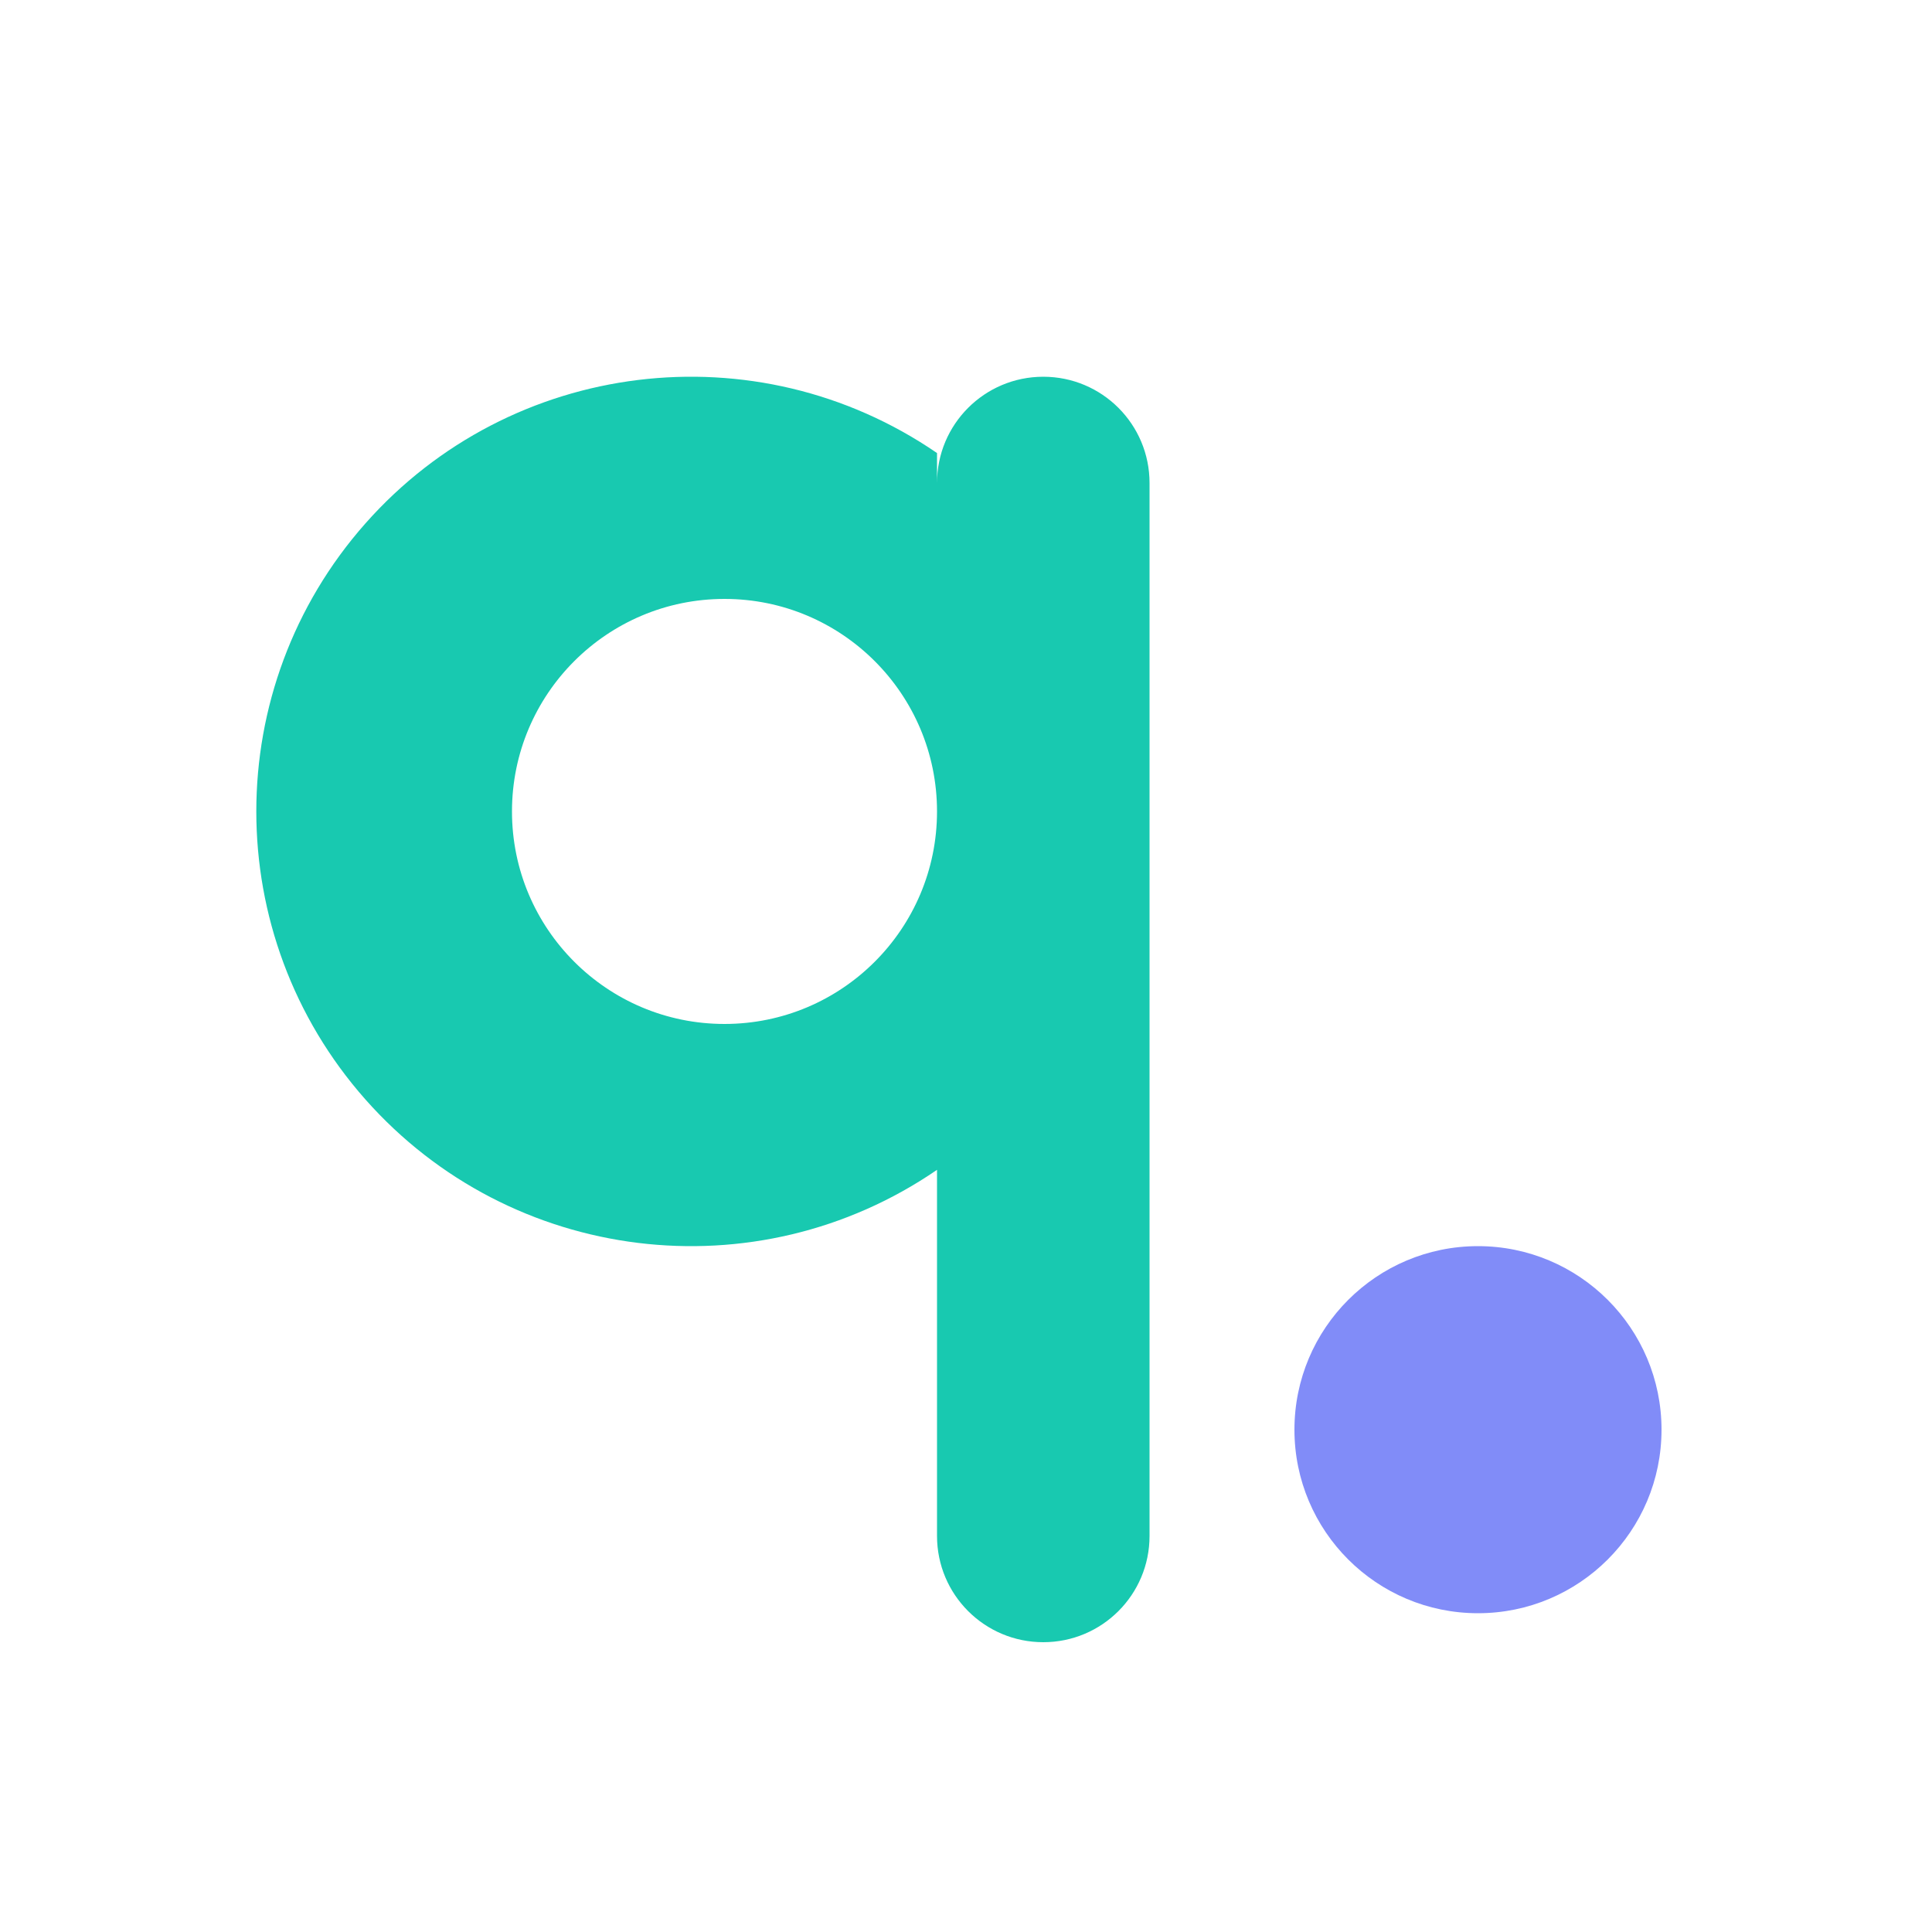
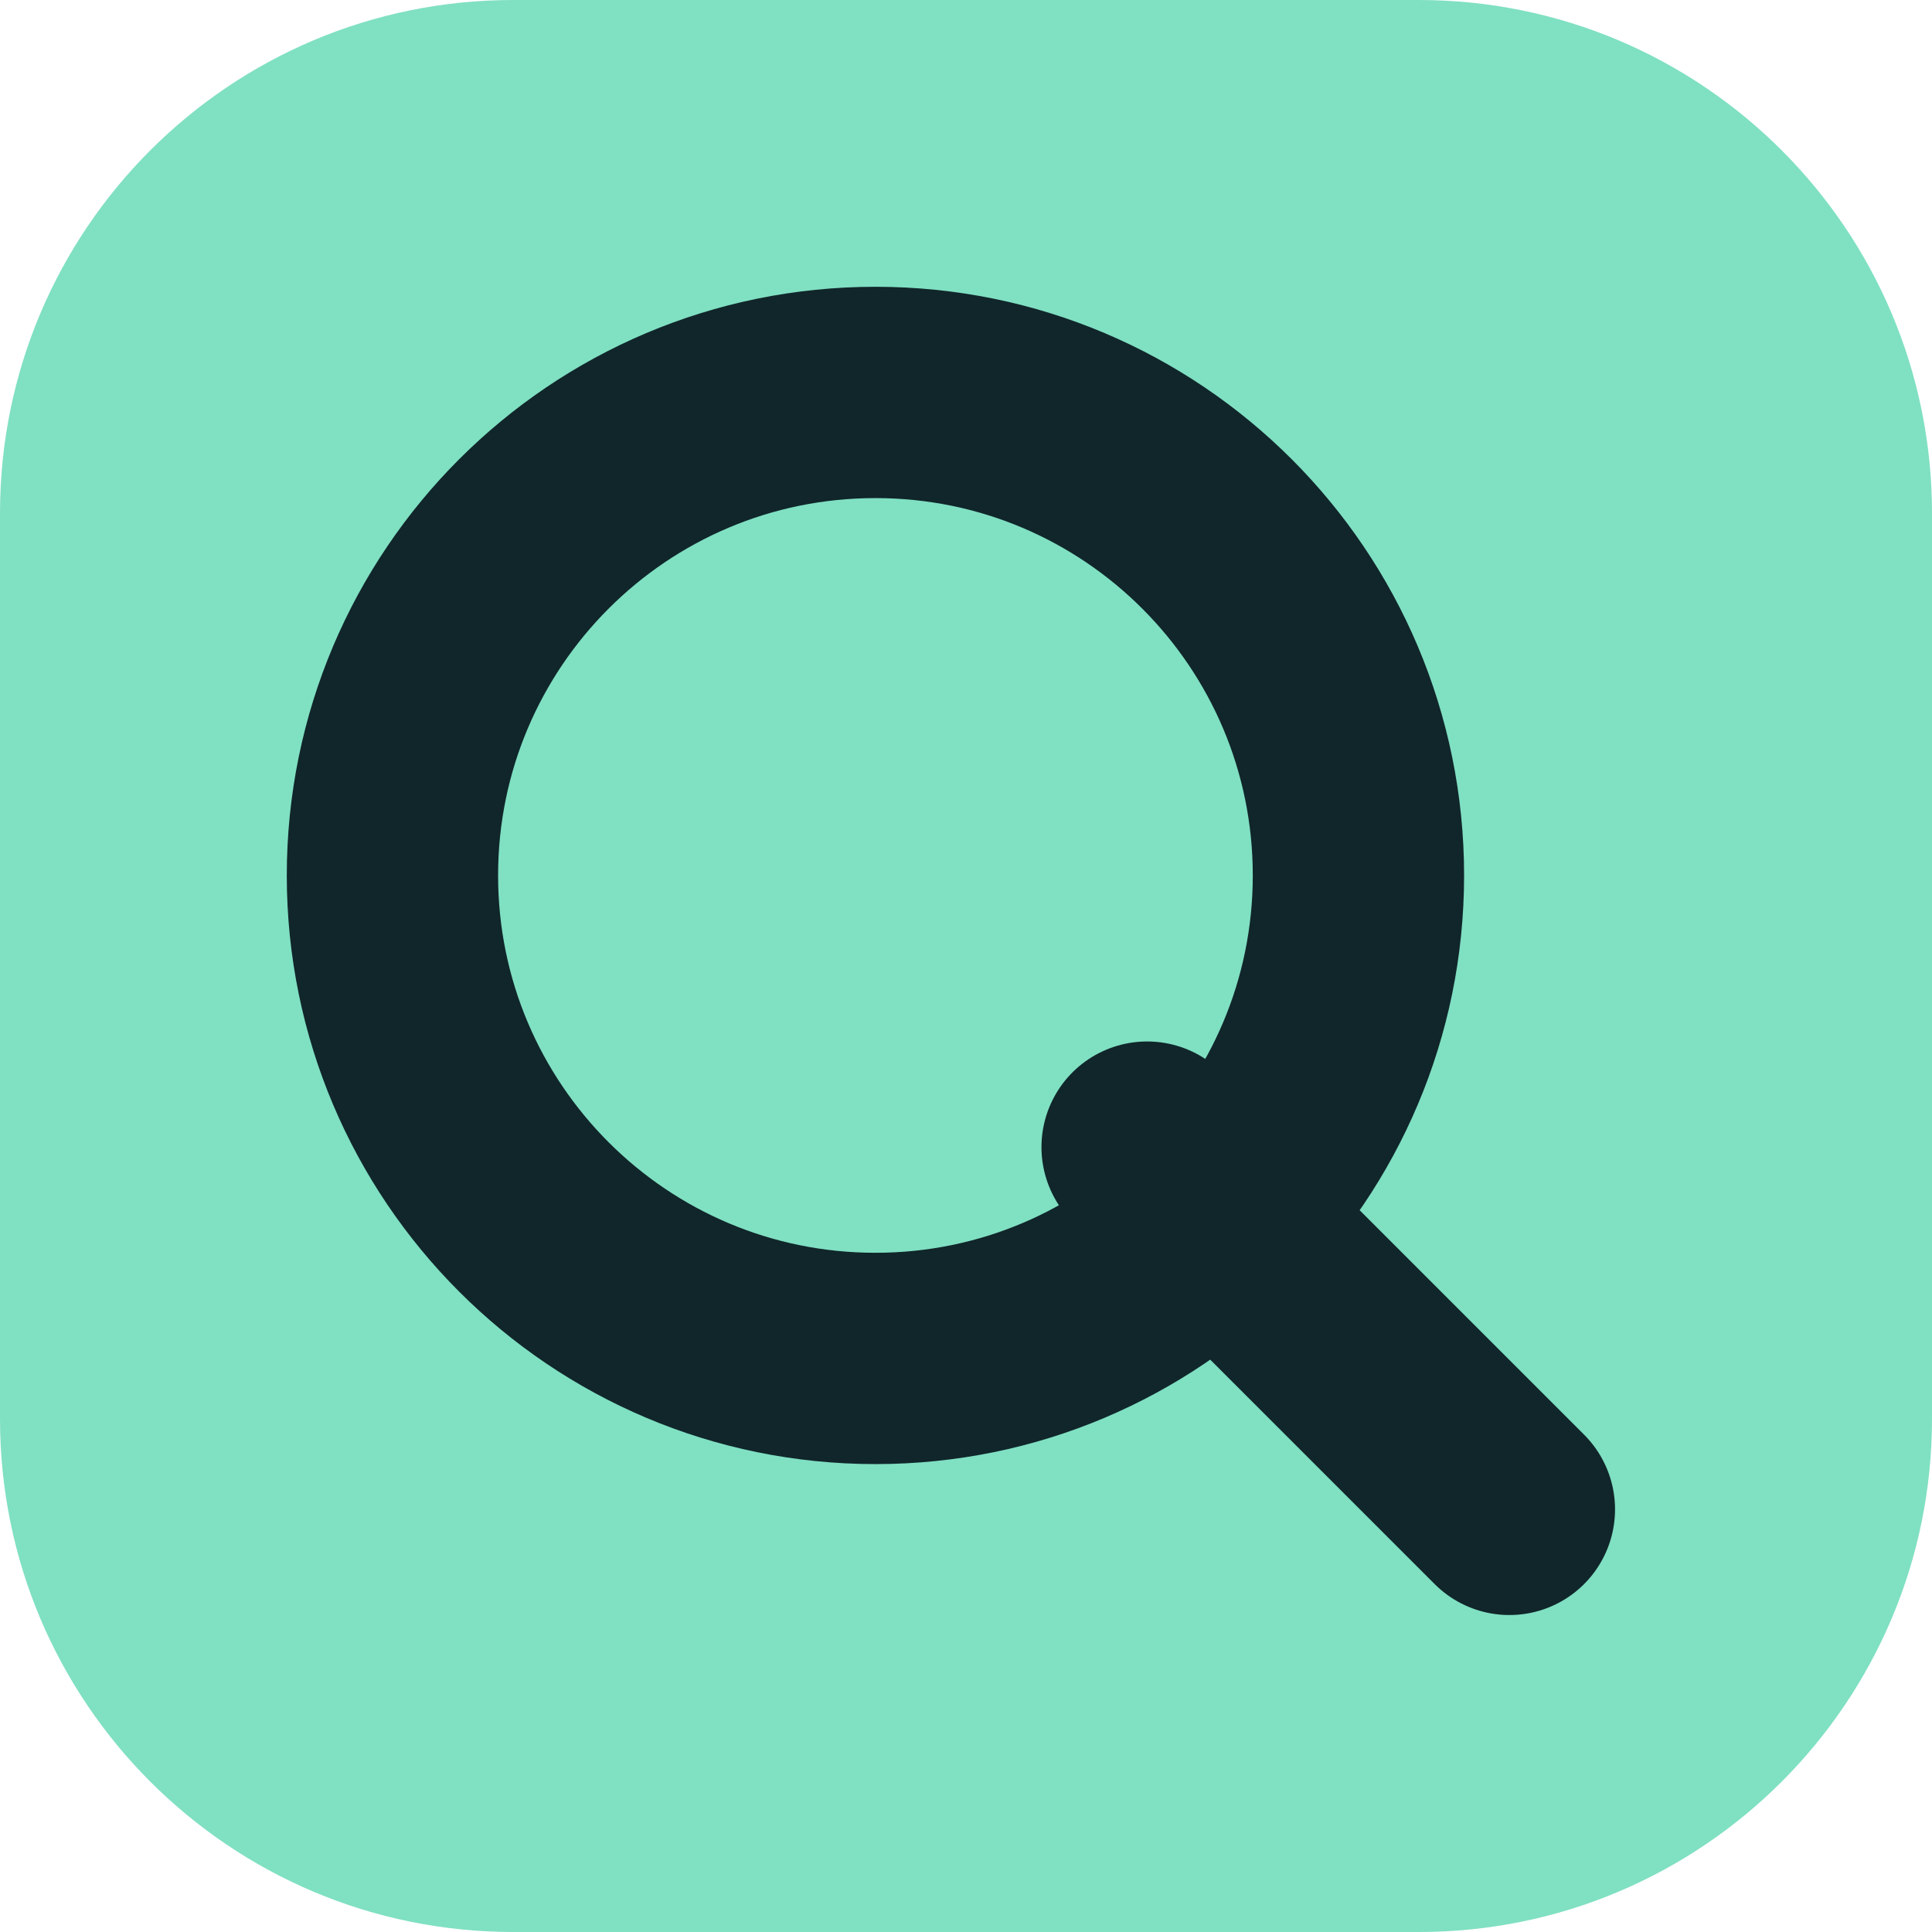
- <svg xmlns="http://www.w3.org/2000/svg" viewBox="0 0 100 100">
-   <path fill="#18C9B0" fill-rule="evenodd" d="M 48.5 25 C 48.5 21.96 50.96 19.5 54 19.5 C 57.04 19.5 59.5 21.96 59.5 25 L 59.5 79.5 C 59.5 82.54 57.04 85 54 85 C 50.96 85 48.5 82.54 48.5 79.5 L 48.5 60.55 A 22.5 22.5 0 1 1 48.5 23.45 Z M 37.5 31 A 11 11 0 1 0 37.5 53 A 11 11 0 1 0 37.5 31 Z" />
-   <circle cx="76.5" cy="74" r="9.5" fill="#818CF8" />
+ <svg xmlns="http://www.w3.org/2000/svg" width="64" height="64" viewBox="0 0 64 64">
+   <rect width="64" height="64" rx="17" fill="#80e0c2" />
+   <circle cx="29" cy="29" r="16" fill="none" stroke="#10262b" stroke-width="7" />
+   <path d="m38 38 12 12" fill="none" stroke="#10262b" stroke-width="7" stroke-linecap="round" />
</svg>
